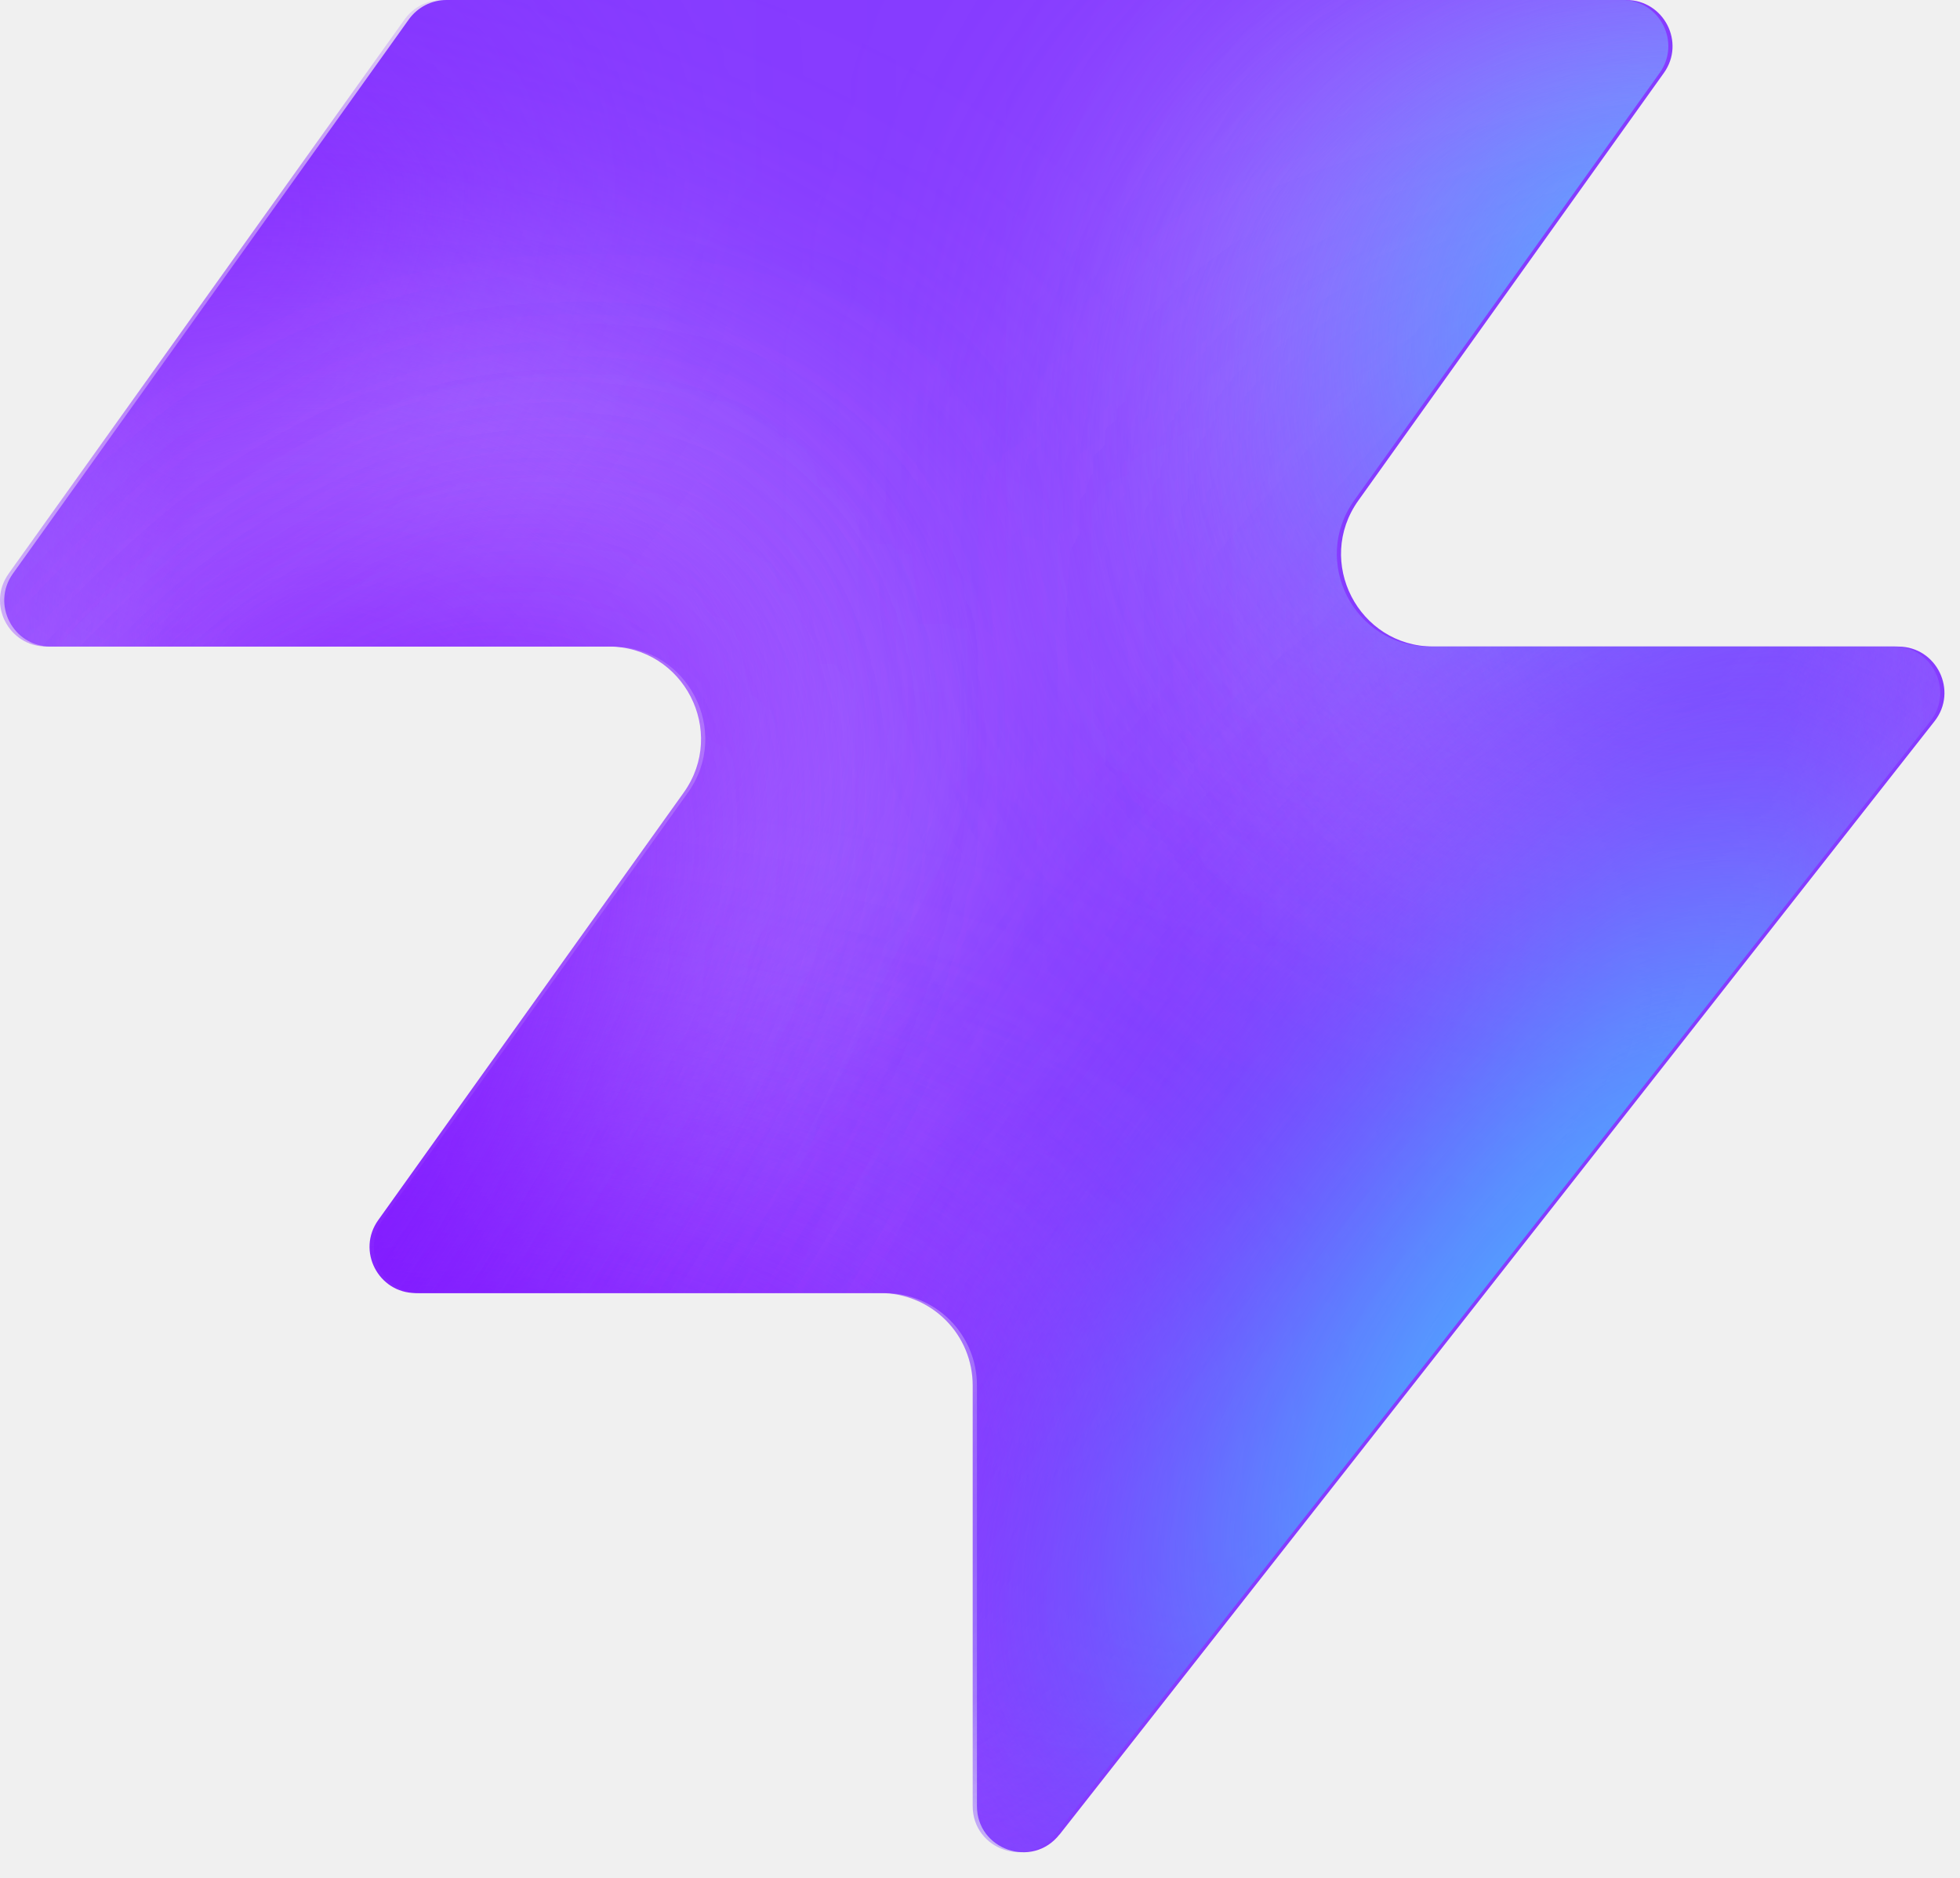
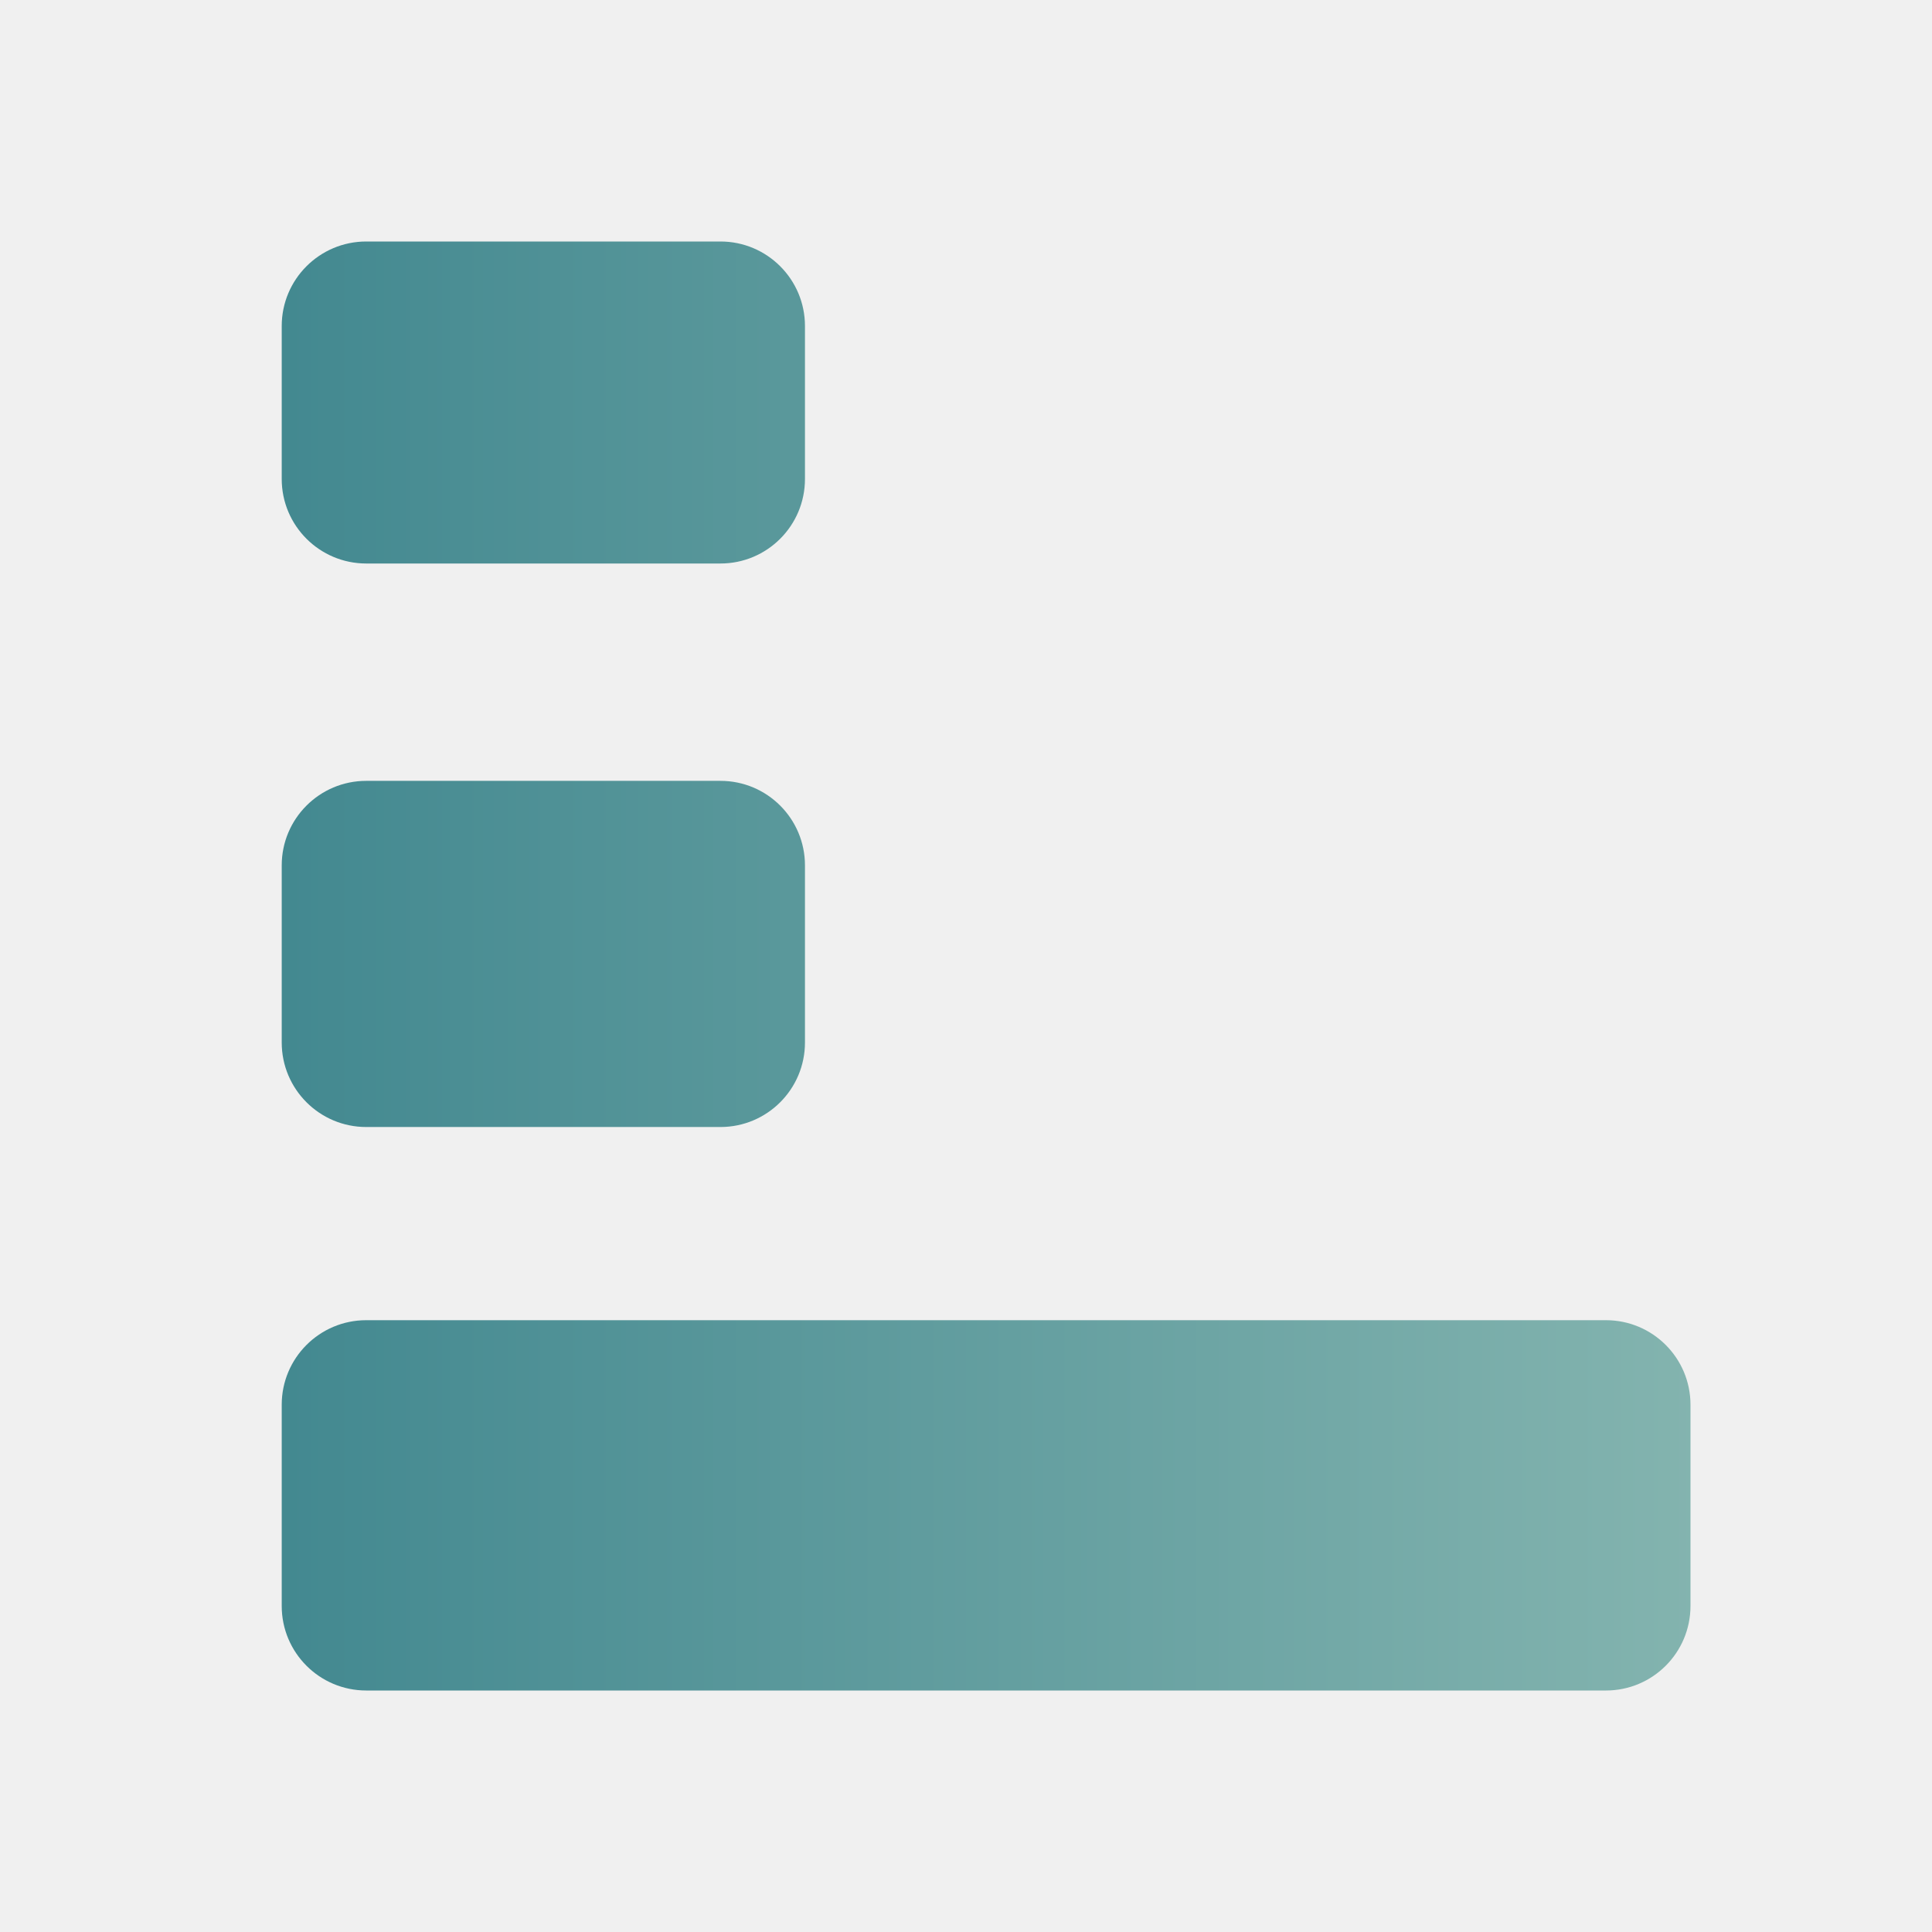
- <svg xmlns="http://www.w3.org/2000/svg" width="48" height="46" fill="none" viewBox="0 0 48 46">
-   <path fill="#863bff" d="M25.946 44.938c-.664.845-2.021.375-2.021-.698V33.937a2.26 2.26 0 0 0-2.262-2.262H10.287c-.92 0-1.456-1.04-.92-1.788l7.48-10.471c1.07-1.497 0-3.578-1.842-3.578H1.237c-.92 0-1.456-1.04-.92-1.788L10.013.474c.214-.297.556-.474.92-.474h28.894c.92 0 1.456 1.04.92 1.788l-7.48 10.471c-1.07 1.498 0 3.579 1.842 3.579h11.377c.943 0 1.473 1.088.89 1.83L25.947 44.94z" style="fill:#863bff;fill:color(display-p3 .525 .23 1);fill-opacity:1" />
-   <mask id="a" width="48" height="46" x="0" y="0" maskUnits="userSpaceOnUse" style="mask-type:alpha">
-     <path fill="#000" d="M25.842 44.938c-.664.844-2.021.375-2.021-.698V33.937a2.26 2.26 0 0 0-2.262-2.262H10.183c-.92 0-1.456-1.04-.92-1.788l7.48-10.471c1.07-1.498 0-3.579-1.842-3.579H1.133c-.92 0-1.456-1.04-.92-1.787L9.91.473c.214-.297.556-.474.92-.474h28.894c.92 0 1.456 1.04.92 1.788l-7.48 10.471c-1.07 1.498 0 3.578 1.842 3.578h11.377c.943 0 1.473 1.088.89 1.832L25.843 44.94z" style="fill:#000;fill-opacity:1" />
-   </mask>
-   <g mask="url(#a)">
-     <g filter="url(#b)">
-       <ellipse cx="5.508" cy="14.704" fill="#ede6ff" rx="5.508" ry="14.704" style="fill:#ede6ff;fill:color(display-p3 .927 .903 1);fill-opacity:1" transform="matrix(.00324 1 1 -.00324 -4.47 31.516)" />
-     </g>
-     <g filter="url(#c)">
-       <ellipse cx="10.399" cy="29.851" fill="#ede6ff" rx="10.399" ry="29.851" style="fill:#ede6ff;fill:color(display-p3 .927 .903 1);fill-opacity:1" transform="matrix(.00324 1 1 -.00324 -39.328 7.883)" />
-     </g>
-     <g filter="url(#d)">
-       <ellipse cx="5.508" cy="30.487" fill="#7e14ff" rx="5.508" ry="30.487" style="fill:#7e14ff;fill:color(display-p3 .492 .077 1);fill-opacity:1" transform="rotate(89.814 -25.913 -14.639)scale(1 -1)" />
-     </g>
-     <g filter="url(#e)">
-       <ellipse cx="5.508" cy="30.599" fill="#7e14ff" rx="5.508" ry="30.599" style="fill:#7e14ff;fill:color(display-p3 .492 .077 1);fill-opacity:1" transform="rotate(89.814 -32.644 -3.334)scale(1 -1)" />
-     </g>
-     <g filter="url(#f)">
-       <ellipse cx="5.508" cy="30.599" fill="#7e14ff" rx="5.508" ry="30.599" style="fill:#7e14ff;fill:color(display-p3 .492 .077 1);fill-opacity:1" transform="matrix(.00324 1 1 -.00324 -34.34 30.47)" />
-     </g>
-     <g filter="url(#g)">
-       <ellipse cx="14.072" cy="22.078" fill="#ede6ff" rx="14.072" ry="22.078" style="fill:#ede6ff;fill:color(display-p3 .927 .903 1);fill-opacity:1" transform="rotate(93.35 24.506 48.493)scale(-1 1)" />
-     </g>
-     <g filter="url(#h)">
-       <ellipse cx="3.47" cy="21.501" fill="#7e14ff" rx="3.47" ry="21.501" style="fill:#7e14ff;fill:color(display-p3 .492 .077 1);fill-opacity:1" transform="rotate(89.009 28.708 47.59)scale(-1 1)" />
-     </g>
-     <g filter="url(#i)">
-       <ellipse cx="3.47" cy="21.501" fill="#7e14ff" rx="3.47" ry="21.501" style="fill:#7e14ff;fill:color(display-p3 .492 .077 1);fill-opacity:1" transform="rotate(89.009 28.708 47.59)scale(-1 1)" />
-     </g>
-     <g filter="url(#j)">
-       <ellipse cx=".387" cy="8.972" fill="#7e14ff" rx="4.407" ry="29.108" style="fill:#7e14ff;fill:color(display-p3 .492 .077 1);fill-opacity:1" transform="rotate(39.51 .387 8.972)" />
-     </g>
-     <g filter="url(#k)">
-       <ellipse cx="47.523" cy="-6.092" fill="#7e14ff" rx="4.407" ry="29.108" style="fill:#7e14ff;fill:color(display-p3 .492 .077 1);fill-opacity:1" transform="rotate(37.892 47.523 -6.092)" />
-     </g>
-     <g filter="url(#l)">
-       <ellipse cx="41.412" cy="6.333" fill="#47bfff" rx="5.971" ry="9.665" style="fill:#47bfff;fill:color(display-p3 .28 .748 1);fill-opacity:1" transform="rotate(37.892 41.412 6.333)" />
-     </g>
-     <g filter="url(#m)">
-       <ellipse cx="-1.879" cy="38.332" fill="#7e14ff" rx="4.407" ry="29.108" style="fill:#7e14ff;fill:color(display-p3 .492 .077 1);fill-opacity:1" transform="rotate(37.892 -1.88 38.332)" />
-     </g>
-     <g filter="url(#n)">
-       <ellipse cx="-1.879" cy="38.332" fill="#7e14ff" rx="4.407" ry="29.108" style="fill:#7e14ff;fill:color(display-p3 .492 .077 1);fill-opacity:1" transform="rotate(37.892 -1.88 38.332)" />
-     </g>
-     <g filter="url(#o)">
-       <ellipse cx="35.651" cy="29.907" fill="#7e14ff" rx="4.407" ry="29.108" style="fill:#7e14ff;fill:color(display-p3 .492 .077 1);fill-opacity:1" transform="rotate(37.892 35.651 29.907)" />
-     </g>
-     <g filter="url(#p)">
-       <ellipse cx="38.418" cy="32.4" fill="#47bfff" rx="5.971" ry="15.297" style="fill:#47bfff;fill:color(display-p3 .28 .748 1);fill-opacity:1" transform="rotate(37.892 38.418 32.4)" />
+ <svg xmlns="http://www.w3.org/2000/svg" width="88" height="88" viewBox="0 0 88 88" fill="none">
+   <g clip-path="url(#clip0_437_47556)">
+     <mask id="mask0_437_47556" style="mask-type:alpha" maskUnits="userSpaceOnUse" x="0" y="0" width="88" height="88">
+       <rect x="12.832" y="11" width="23.833" height="14.667" rx="3.85" fill="#172529" />
+       <rect x="12.832" y="35.567" width="23.833" height="15.767" rx="3.85" fill="#172529" />
+       <rect x="12.832" y="60.133" width="64.167" height="16.867" rx="3.85" fill="#172529" />
+     </mask>
+     <g mask="url(#mask0_437_47556)">
+       <rect width="88" height="88" fill="url(#paint0_linear_437_47556)" />
    </g>
  </g>
  <defs>
-     <filter id="b" width="60.045" height="41.654" x="-19.77" y="16.149" color-interpolation-filters="sRGB" filterUnits="userSpaceOnUse">
-       <feFlood flood-opacity="0" result="BackgroundImageFix" />
-       <feBlend in="SourceGraphic" in2="BackgroundImageFix" result="shape" />
-       <feGaussianBlur result="effect1_foregroundBlur_2002_17158" stdDeviation="7.659" />
-     </filter>
-     <filter id="c" width="90.34" height="51.437" x="-54.613" y="-7.533" color-interpolation-filters="sRGB" filterUnits="userSpaceOnUse">
-       <feFlood flood-opacity="0" result="BackgroundImageFix" />
-       <feBlend in="SourceGraphic" in2="BackgroundImageFix" result="shape" />
-       <feGaussianBlur result="effect1_foregroundBlur_2002_17158" stdDeviation="7.659" />
-     </filter>
-     <filter id="d" width="79.355" height="29.4" x="-49.64" y="2.03" color-interpolation-filters="sRGB" filterUnits="userSpaceOnUse">
-       <feFlood flood-opacity="0" result="BackgroundImageFix" />
-       <feBlend in="SourceGraphic" in2="BackgroundImageFix" result="shape" />
-       <feGaussianBlur result="effect1_foregroundBlur_2002_17158" stdDeviation="4.596" />
-     </filter>
-     <filter id="e" width="79.579" height="29.4" x="-45.045" y="20.029" color-interpolation-filters="sRGB" filterUnits="userSpaceOnUse">
-       <feFlood flood-opacity="0" result="BackgroundImageFix" />
-       <feBlend in="SourceGraphic" in2="BackgroundImageFix" result="shape" />
-       <feGaussianBlur result="effect1_foregroundBlur_2002_17158" stdDeviation="4.596" />
-     </filter>
-     <filter id="f" width="79.579" height="29.4" x="-43.513" y="21.178" color-interpolation-filters="sRGB" filterUnits="userSpaceOnUse">
-       <feFlood flood-opacity="0" result="BackgroundImageFix" />
-       <feBlend in="SourceGraphic" in2="BackgroundImageFix" result="shape" />
-       <feGaussianBlur result="effect1_foregroundBlur_2002_17158" stdDeviation="4.596" />
-     </filter>
-     <filter id="g" width="74.749" height="58.852" x="15.756" y="-17.901" color-interpolation-filters="sRGB" filterUnits="userSpaceOnUse">
-       <feFlood flood-opacity="0" result="BackgroundImageFix" />
-       <feBlend in="SourceGraphic" in2="BackgroundImageFix" result="shape" />
-       <feGaussianBlur result="effect1_foregroundBlur_2002_17158" stdDeviation="7.659" />
-     </filter>
-     <filter id="h" width="61.377" height="25.362" x="23.548" y="2.284" color-interpolation-filters="sRGB" filterUnits="userSpaceOnUse">
-       <feFlood flood-opacity="0" result="BackgroundImageFix" />
-       <feBlend in="SourceGraphic" in2="BackgroundImageFix" result="shape" />
-       <feGaussianBlur result="effect1_foregroundBlur_2002_17158" stdDeviation="4.596" />
-     </filter>
-     <filter id="i" width="61.377" height="25.362" x="23.548" y="2.284" color-interpolation-filters="sRGB" filterUnits="userSpaceOnUse">
-       <feFlood flood-opacity="0" result="BackgroundImageFix" />
-       <feBlend in="SourceGraphic" in2="BackgroundImageFix" result="shape" />
-       <feGaussianBlur result="effect1_foregroundBlur_2002_17158" stdDeviation="4.596" />
-     </filter>
-     <filter id="j" width="56.045" height="63.649" x="-27.636" y="-22.853" color-interpolation-filters="sRGB" filterUnits="userSpaceOnUse">
-       <feFlood flood-opacity="0" result="BackgroundImageFix" />
-       <feBlend in="SourceGraphic" in2="BackgroundImageFix" result="shape" />
-       <feGaussianBlur result="effect1_foregroundBlur_2002_17158" stdDeviation="4.596" />
-     </filter>
-     <filter id="k" width="54.814" height="64.646" x="20.116" y="-38.415" color-interpolation-filters="sRGB" filterUnits="userSpaceOnUse">
-       <feFlood flood-opacity="0" result="BackgroundImageFix" />
-       <feBlend in="SourceGraphic" in2="BackgroundImageFix" result="shape" />
-       <feGaussianBlur result="effect1_foregroundBlur_2002_17158" stdDeviation="4.596" />
-     </filter>
-     <filter id="l" width="33.541" height="35.313" x="24.641" y="-11.323" color-interpolation-filters="sRGB" filterUnits="userSpaceOnUse">
-       <feFlood flood-opacity="0" result="BackgroundImageFix" />
-       <feBlend in="SourceGraphic" in2="BackgroundImageFix" result="shape" />
-       <feGaussianBlur result="effect1_foregroundBlur_2002_17158" stdDeviation="4.596" />
-     </filter>
-     <filter id="m" width="54.814" height="64.646" x="-29.286" y="6.009" color-interpolation-filters="sRGB" filterUnits="userSpaceOnUse">
-       <feFlood flood-opacity="0" result="BackgroundImageFix" />
-       <feBlend in="SourceGraphic" in2="BackgroundImageFix" result="shape" />
-       <feGaussianBlur result="effect1_foregroundBlur_2002_17158" stdDeviation="4.596" />
-     </filter>
-     <filter id="n" width="54.814" height="64.646" x="-29.286" y="6.009" color-interpolation-filters="sRGB" filterUnits="userSpaceOnUse">
-       <feFlood flood-opacity="0" result="BackgroundImageFix" />
-       <feBlend in="SourceGraphic" in2="BackgroundImageFix" result="shape" />
-       <feGaussianBlur result="effect1_foregroundBlur_2002_17158" stdDeviation="4.596" />
-     </filter>
-     <filter id="o" width="54.814" height="64.646" x="8.244" y="-2.416" color-interpolation-filters="sRGB" filterUnits="userSpaceOnUse">
-       <feFlood flood-opacity="0" result="BackgroundImageFix" />
-       <feBlend in="SourceGraphic" in2="BackgroundImageFix" result="shape" />
-       <feGaussianBlur result="effect1_foregroundBlur_2002_17158" stdDeviation="4.596" />
-     </filter>
-     <filter id="p" width="39.409" height="43.623" x="18.713" y="10.588" color-interpolation-filters="sRGB" filterUnits="userSpaceOnUse">
-       <feFlood flood-opacity="0" result="BackgroundImageFix" />
-       <feBlend in="SourceGraphic" in2="BackgroundImageFix" result="shape" />
-       <feGaussianBlur result="effect1_foregroundBlur_2002_17158" stdDeviation="4.596" />
-     </filter>
+     <linearGradient id="paint0_linear_437_47556" x1="0" y1="44" x2="88" y2="44" gradientUnits="userSpaceOnUse">
+       <stop stop-color="#36808A" />
+       <stop offset="1" stop-color="#8EBBB4" />
+     </linearGradient>
+     <clipPath id="clip0_437_47556">
+       <rect width="88" height="88" fill="white" />
+     </clipPath>
  </defs>
</svg>
